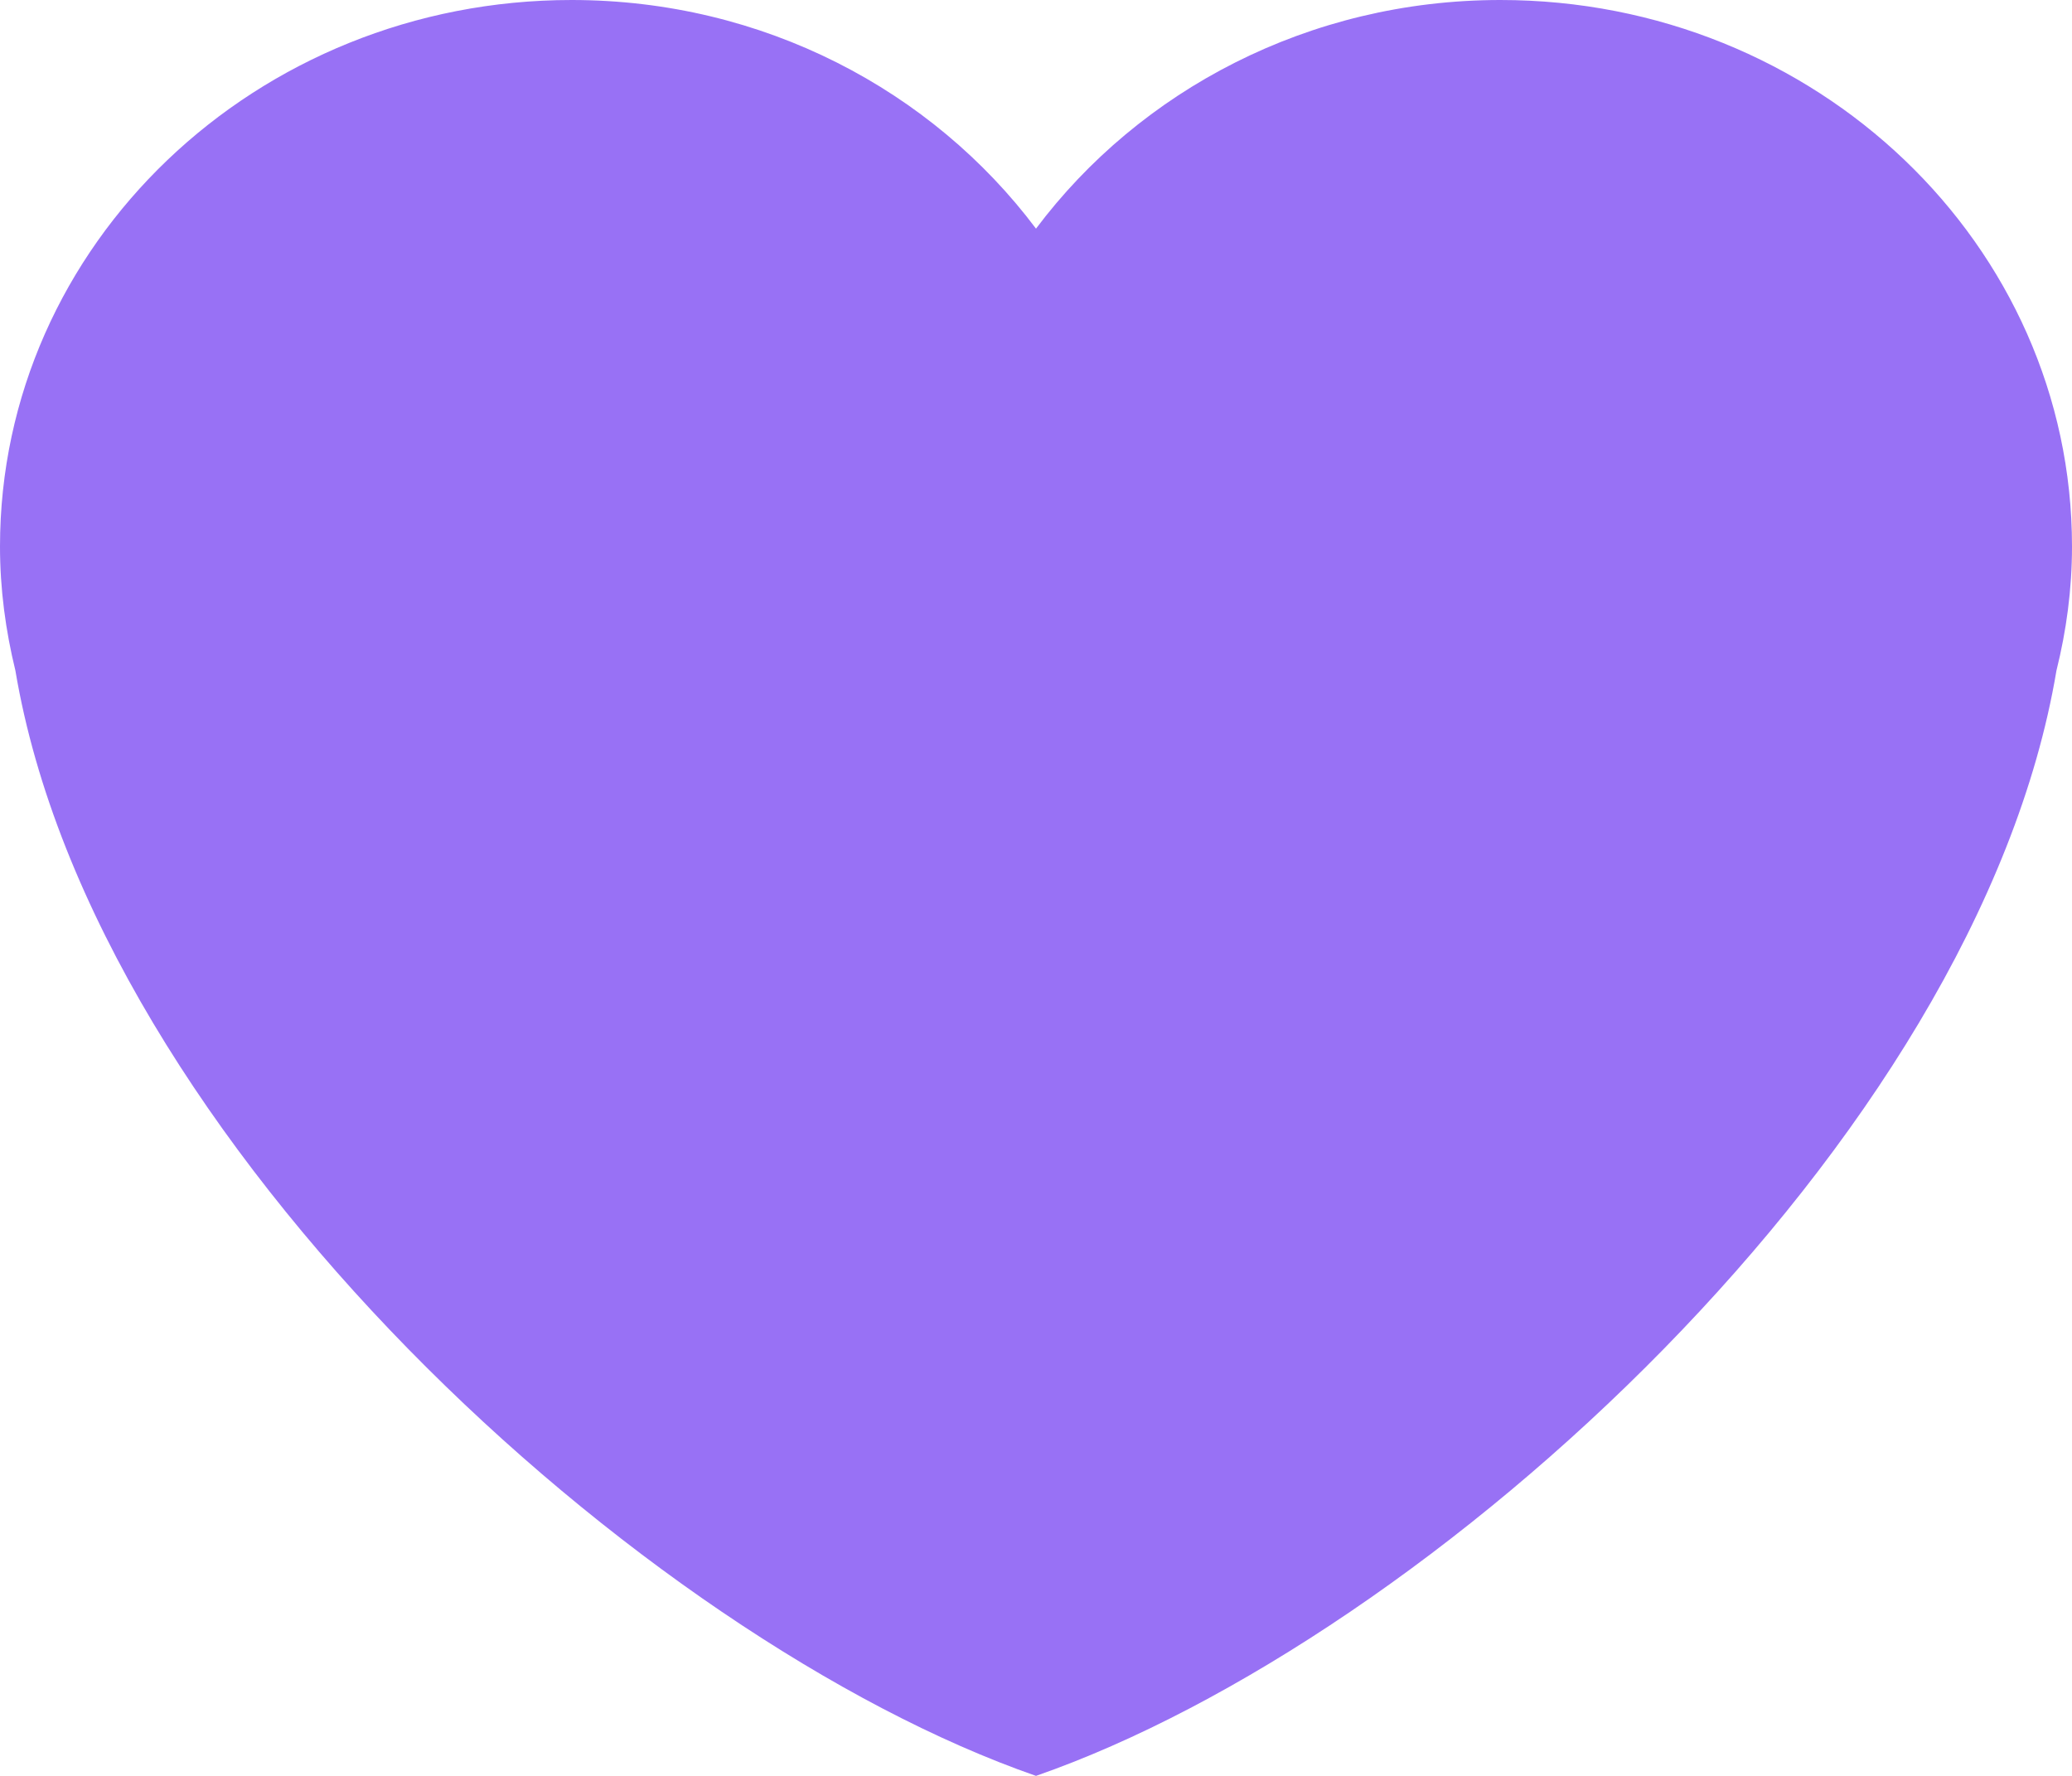
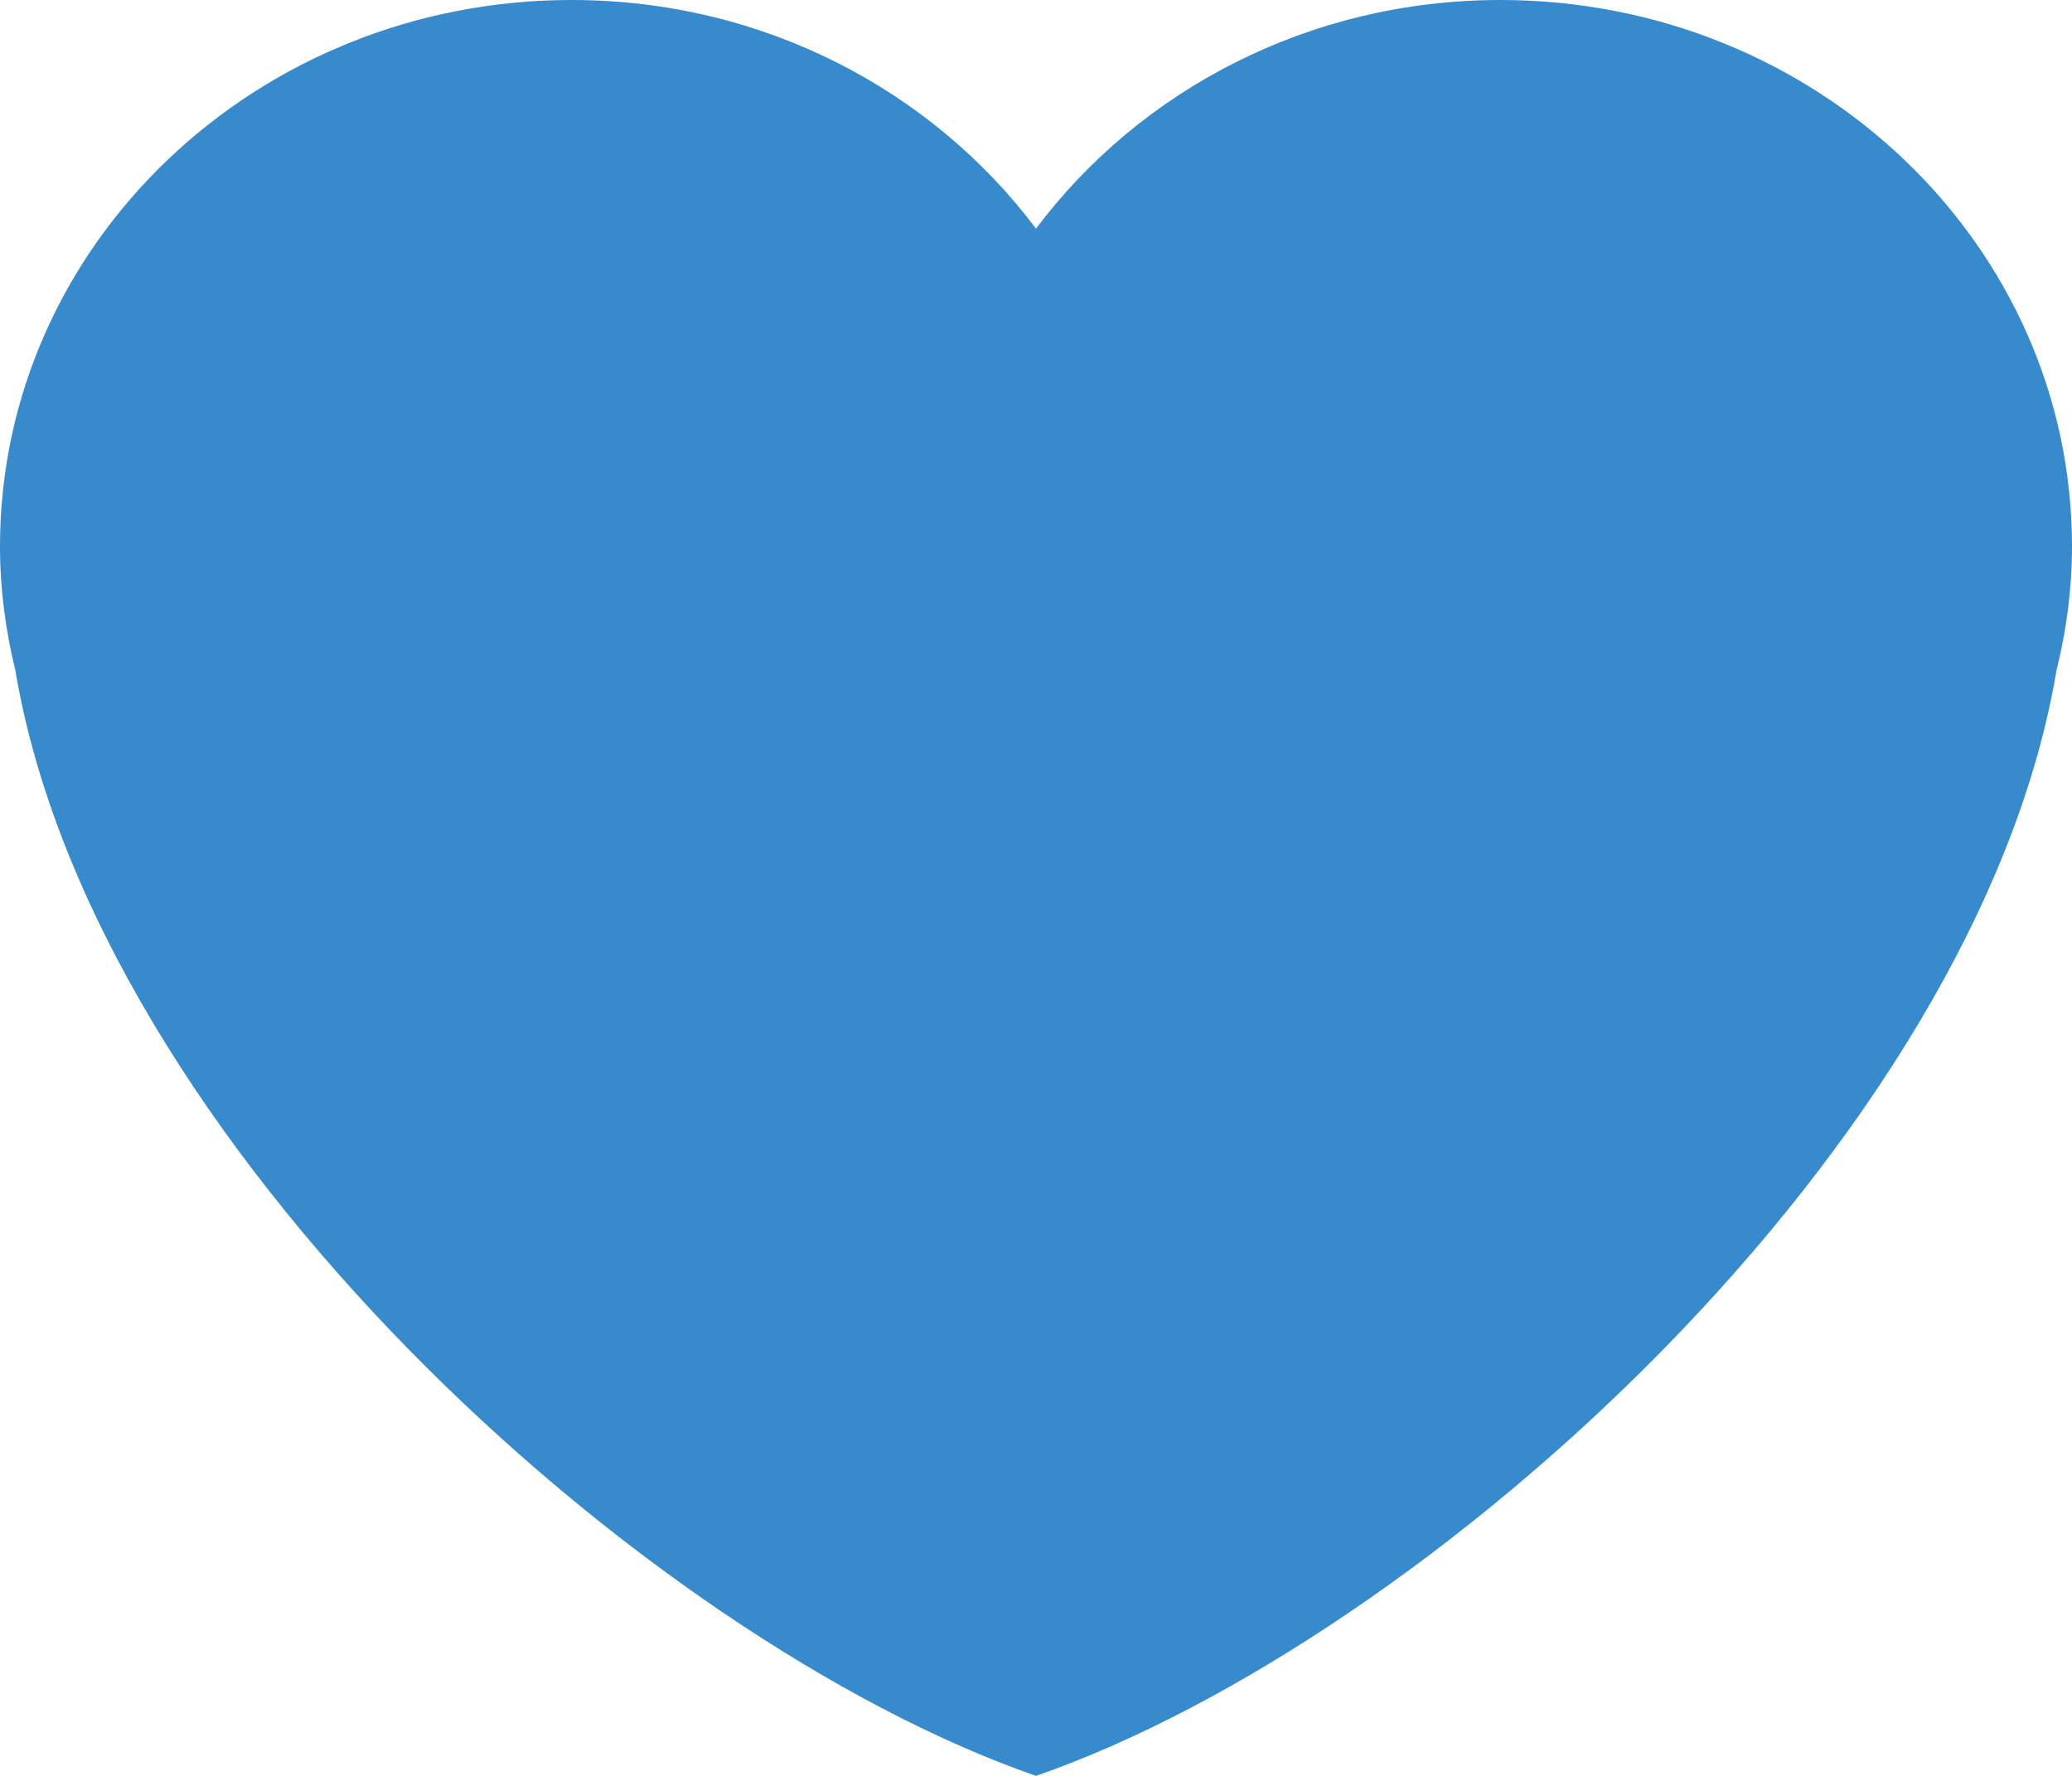
<svg xmlns="http://www.w3.org/2000/svg" width="14" height="12" viewBox="0 0 14 12" fill="none">
-   <path d="M14 3.693C14 1.653 12.271 0 10.138 0C8.843 0 7.701 0.611 7 1.545C6.299 0.611 5.157 0 3.862 0C1.729 0 0 1.653 0 3.693C0 3.981 0.038 4.261 0.104 4.531C0.64 7.717 4.345 11.077 7 12C9.655 11.077 13.36 7.717 13.895 4.531C13.962 4.262 14 3.982 14 3.693V3.693Z" fill="#9871F5" />
+   <path d="M14 3.693C14 1.653 12.271 0 10.138 0C8.843 0 7.701 0.611 7 1.545C6.299 0.611 5.157 0 3.862 0C1.729 0 0 1.653 0 3.693C0 3.981 0.038 4.261 0.104 4.531C0.64 7.717 4.345 11.077 7 12C9.655 11.077 13.36 7.717 13.895 4.531C13.962 4.262 14 3.982 14 3.693V3.693Z" fill="#378acc" />
</svg>
